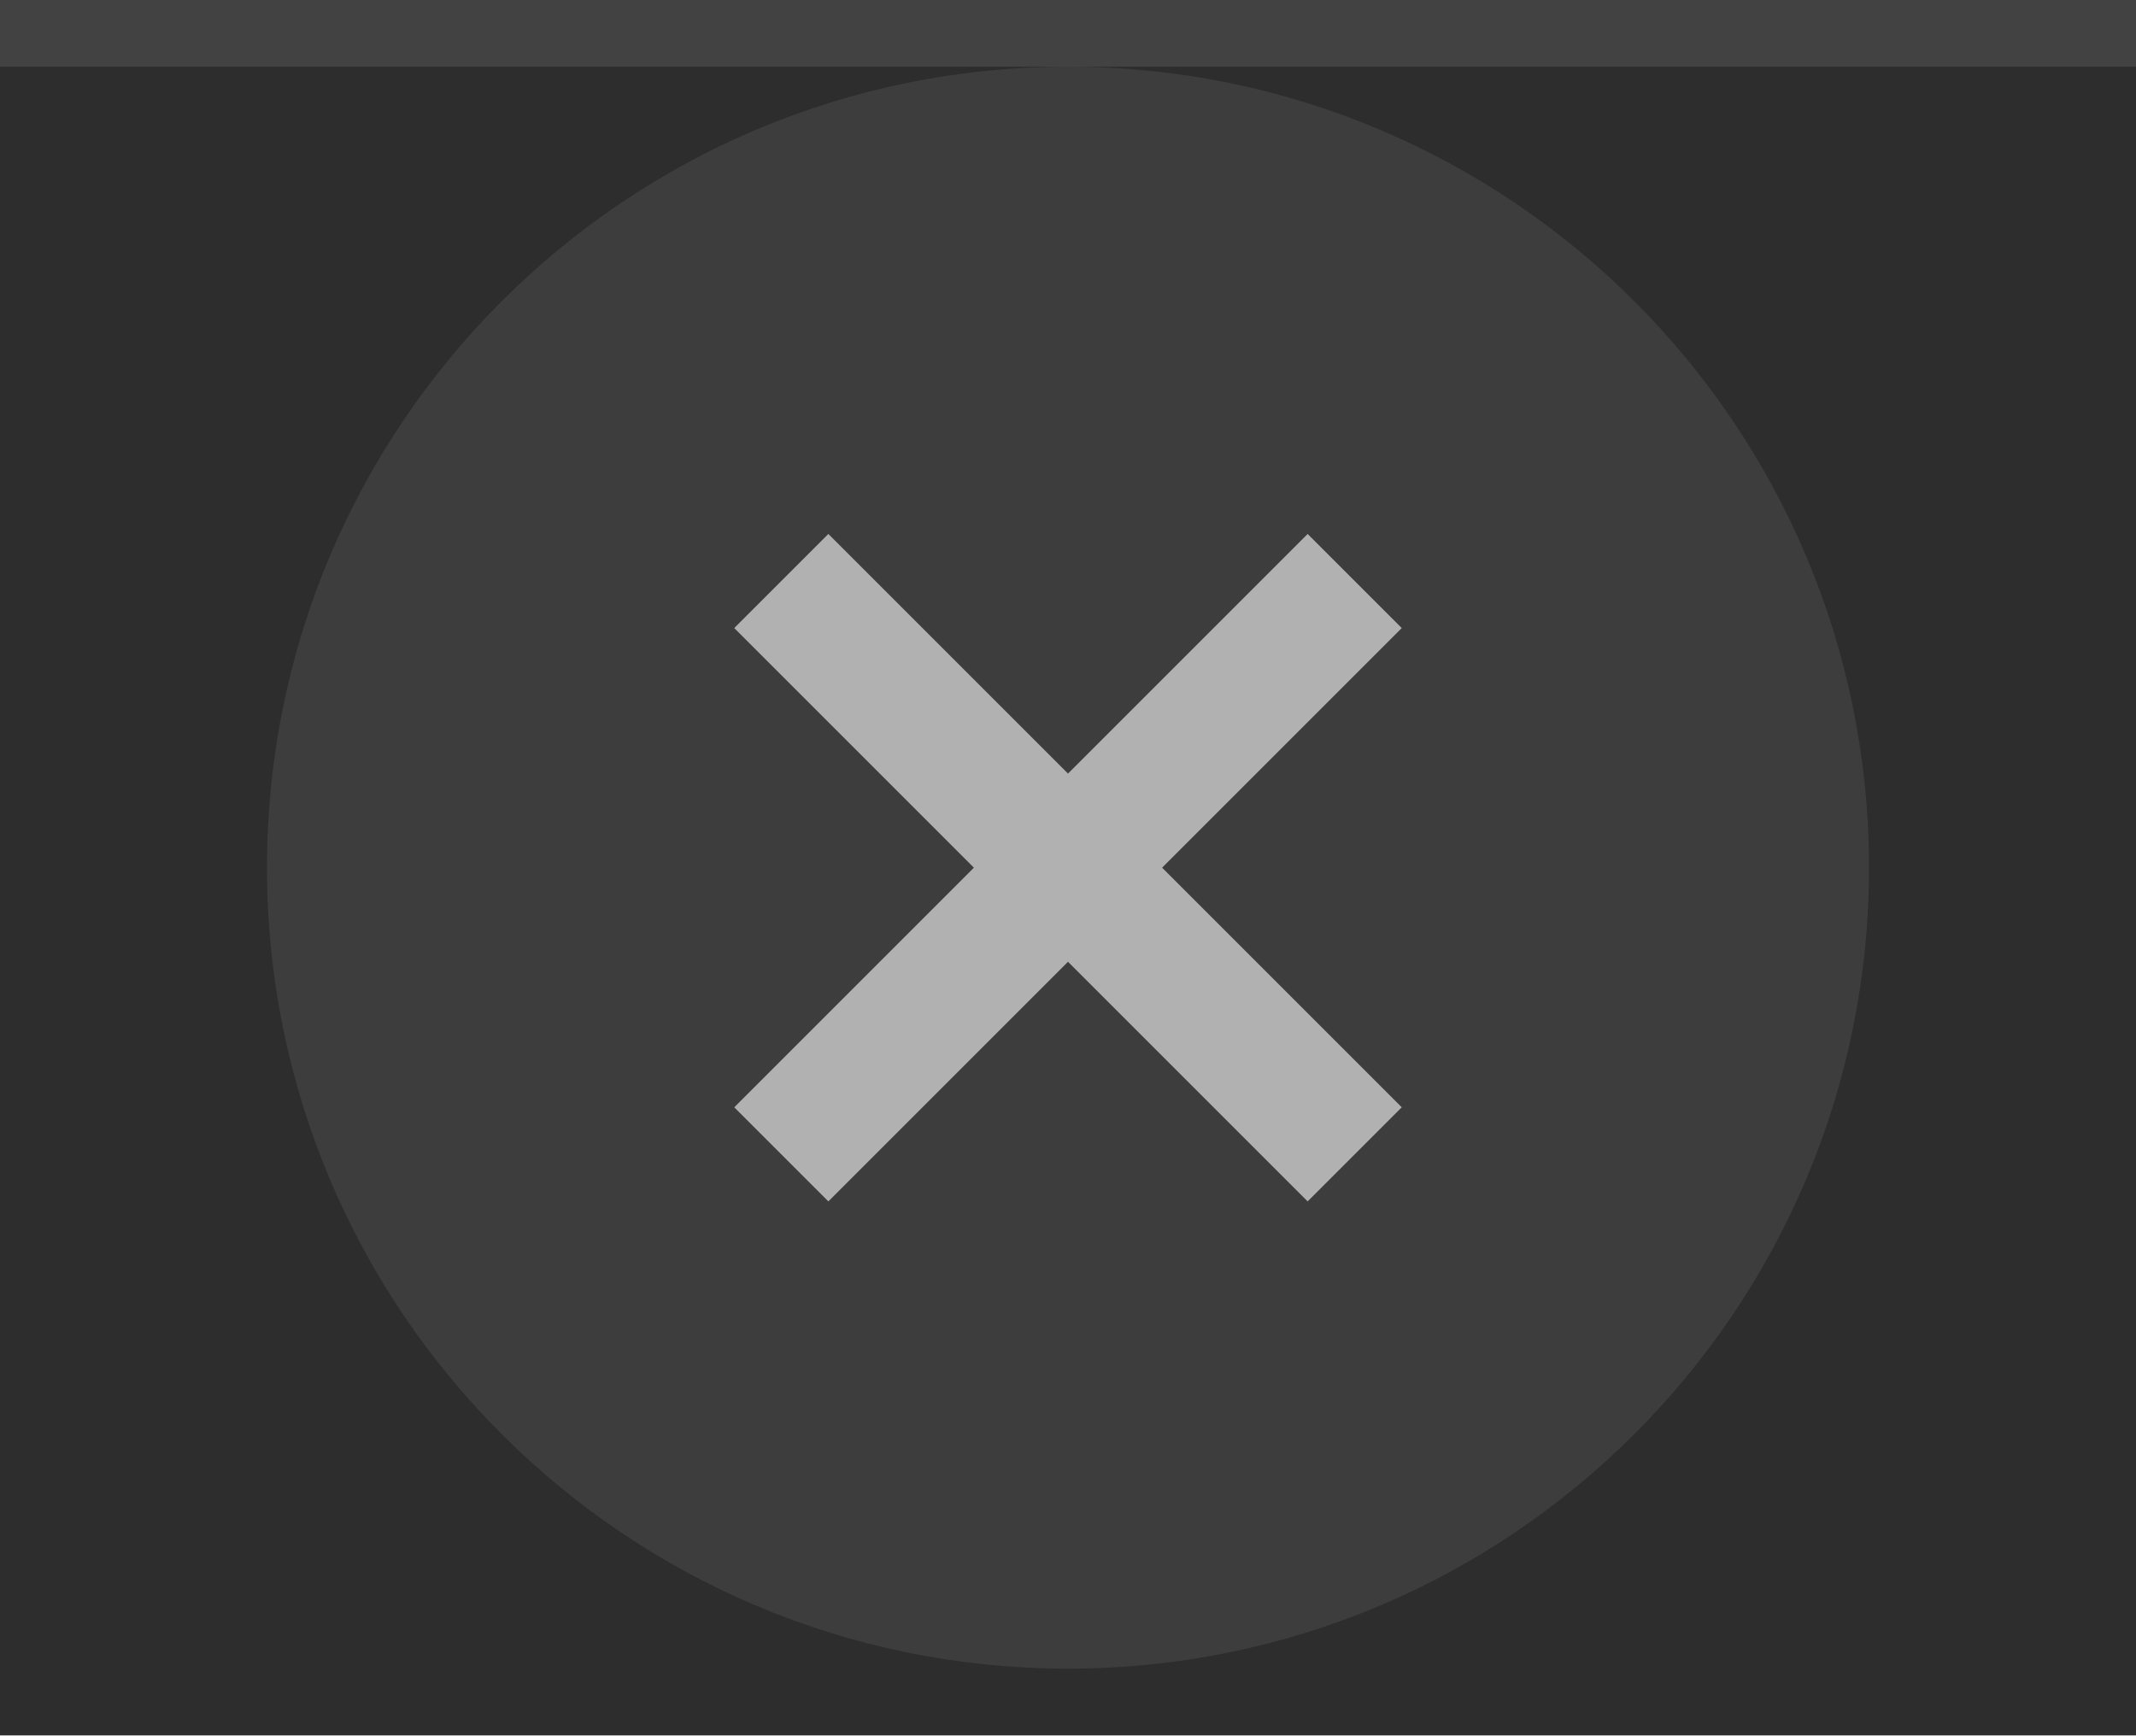
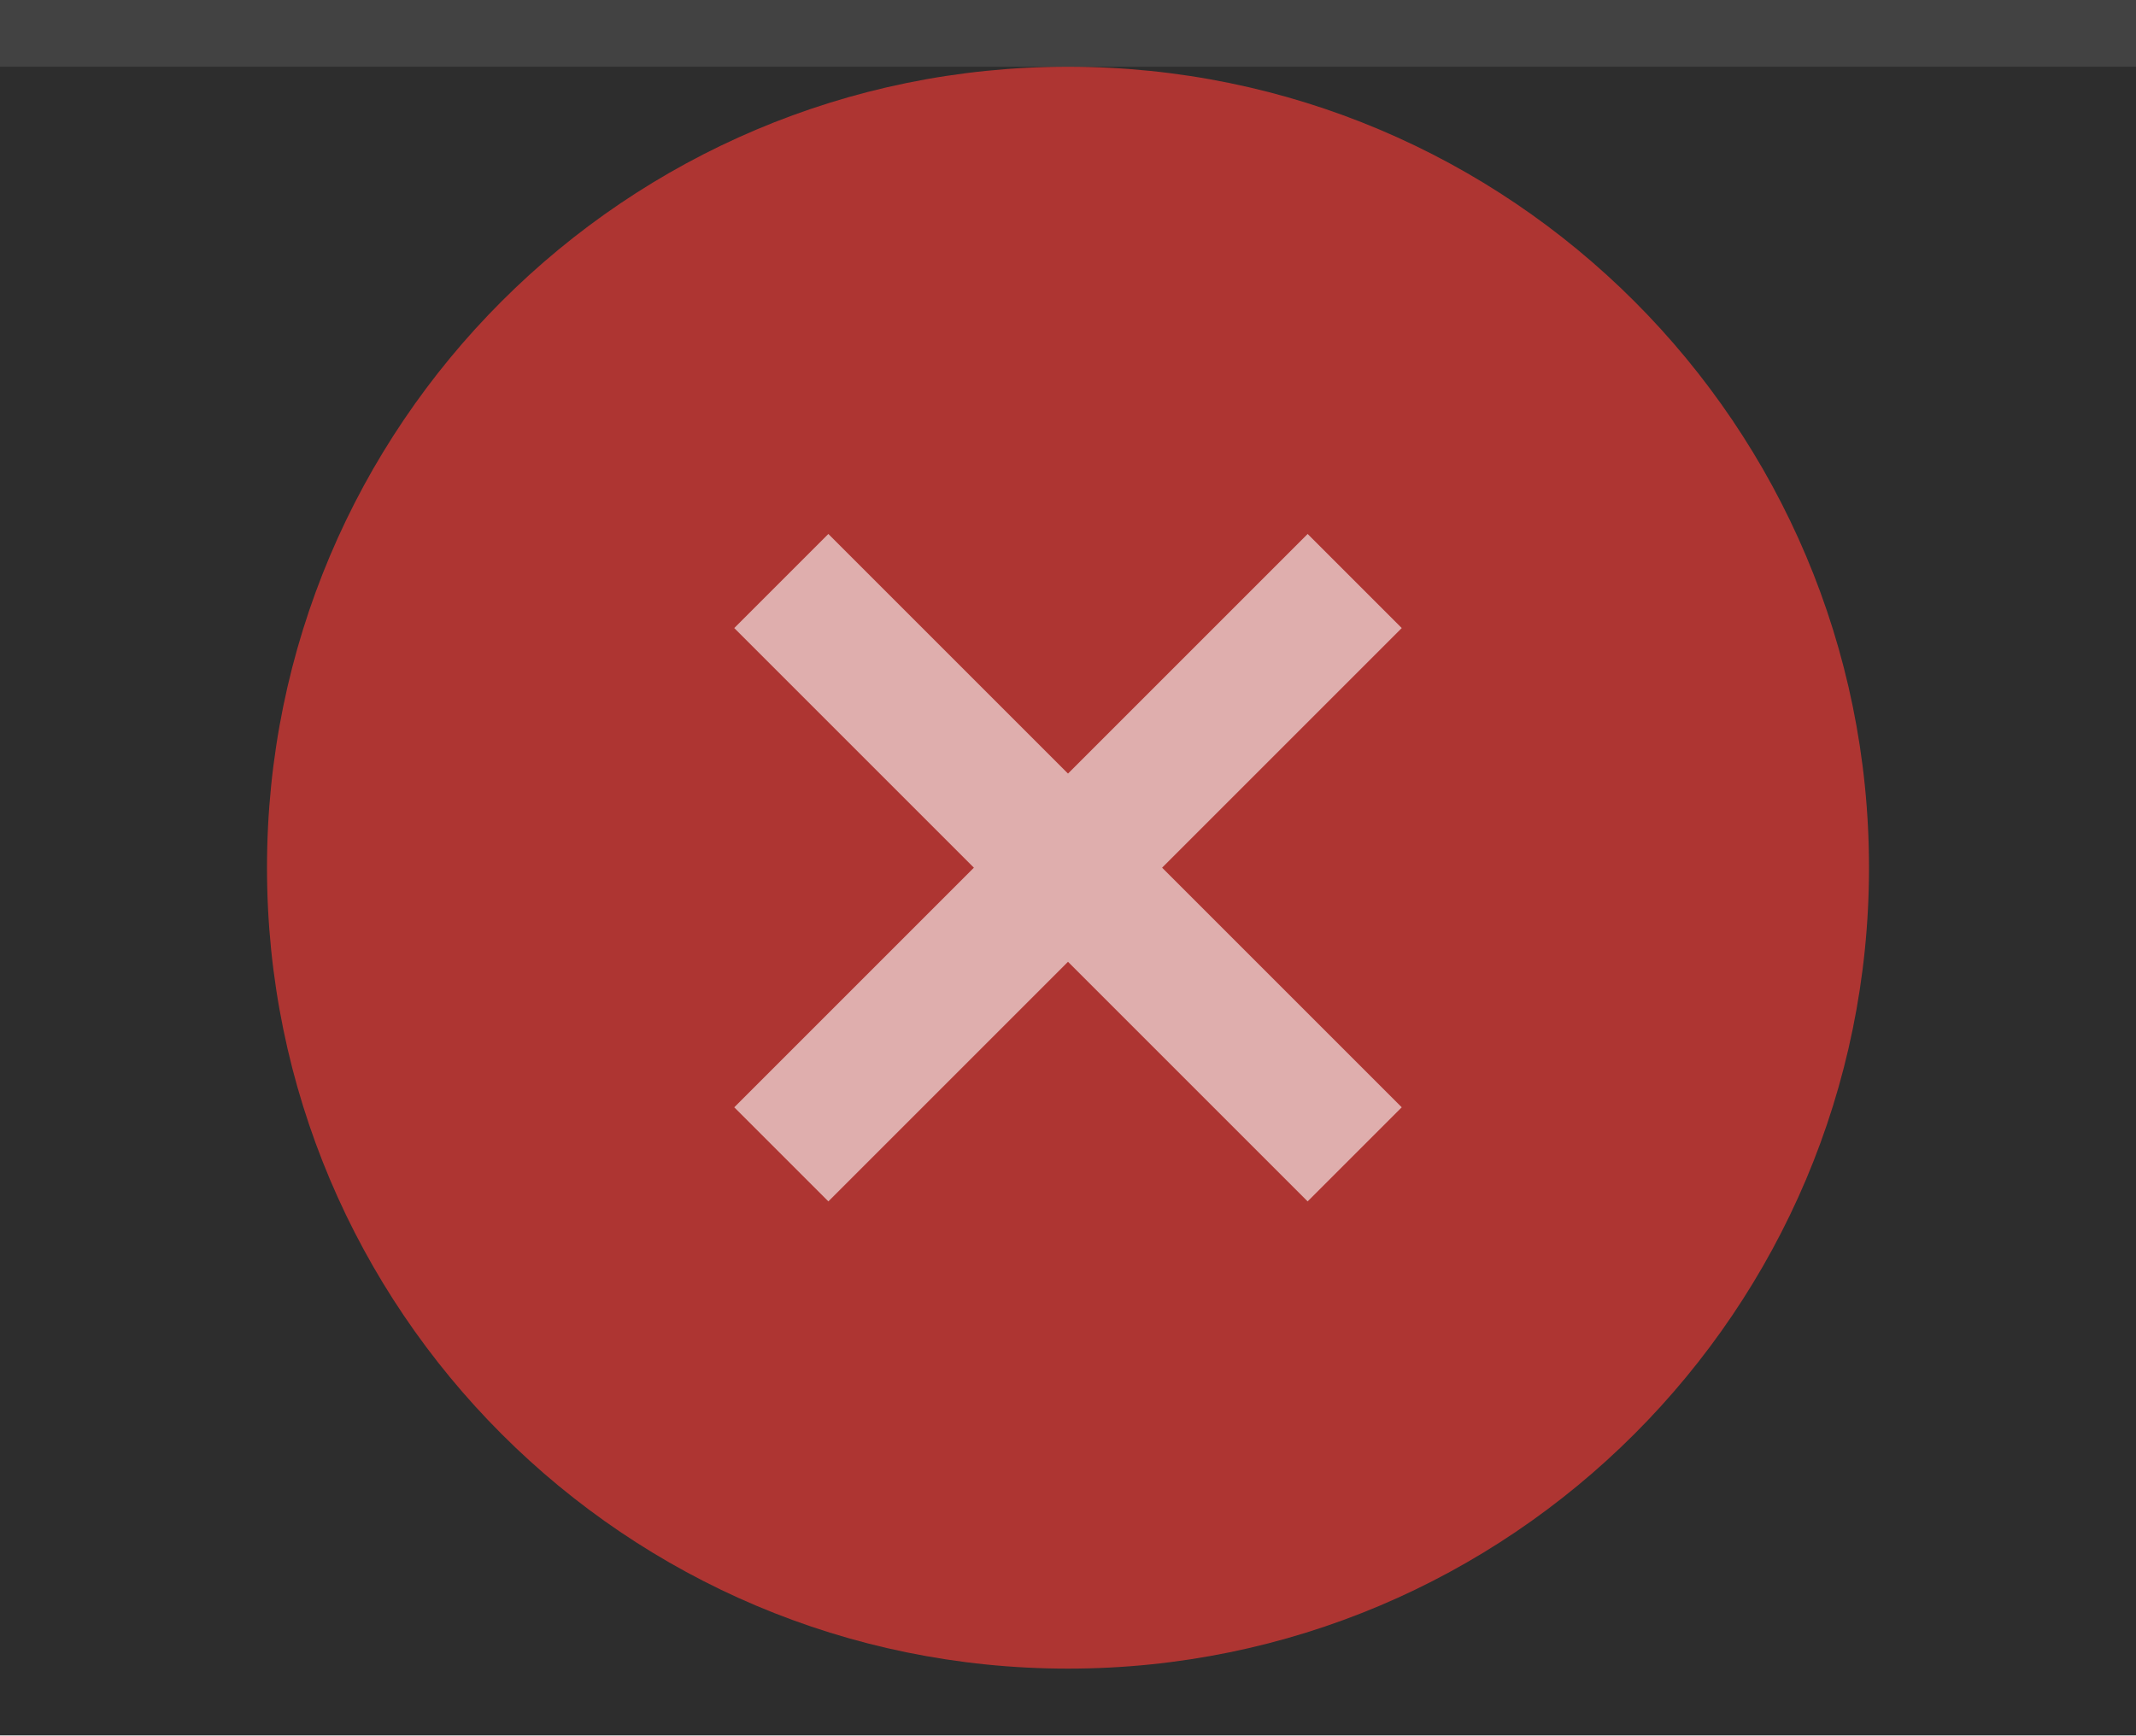
<svg xmlns="http://www.w3.org/2000/svg" width="32" height="26" viewBox="0 0 32 26">
  <rect width="32" height="26" fill="#2d2d2d" />
  <rect width="32" height="1" fill="#ffffff" fill-opacity=".1" />
  <g fill="#ffffff">
-     <circle cx="16" cy="13" r="12" opacity=".08" />
+     <circle cx="16" cy="13" r="12" opacity=".7" fill="#e53935" />
    <path d="M21 9.41L19.59 8 16 11.59 12.41 8 11 9.41 14.59 13 11 16.59 12.41 18 16 14.41 19.59 18 21 16.59 17.41 13z" opacity=".6" />
  </g>
</svg>
